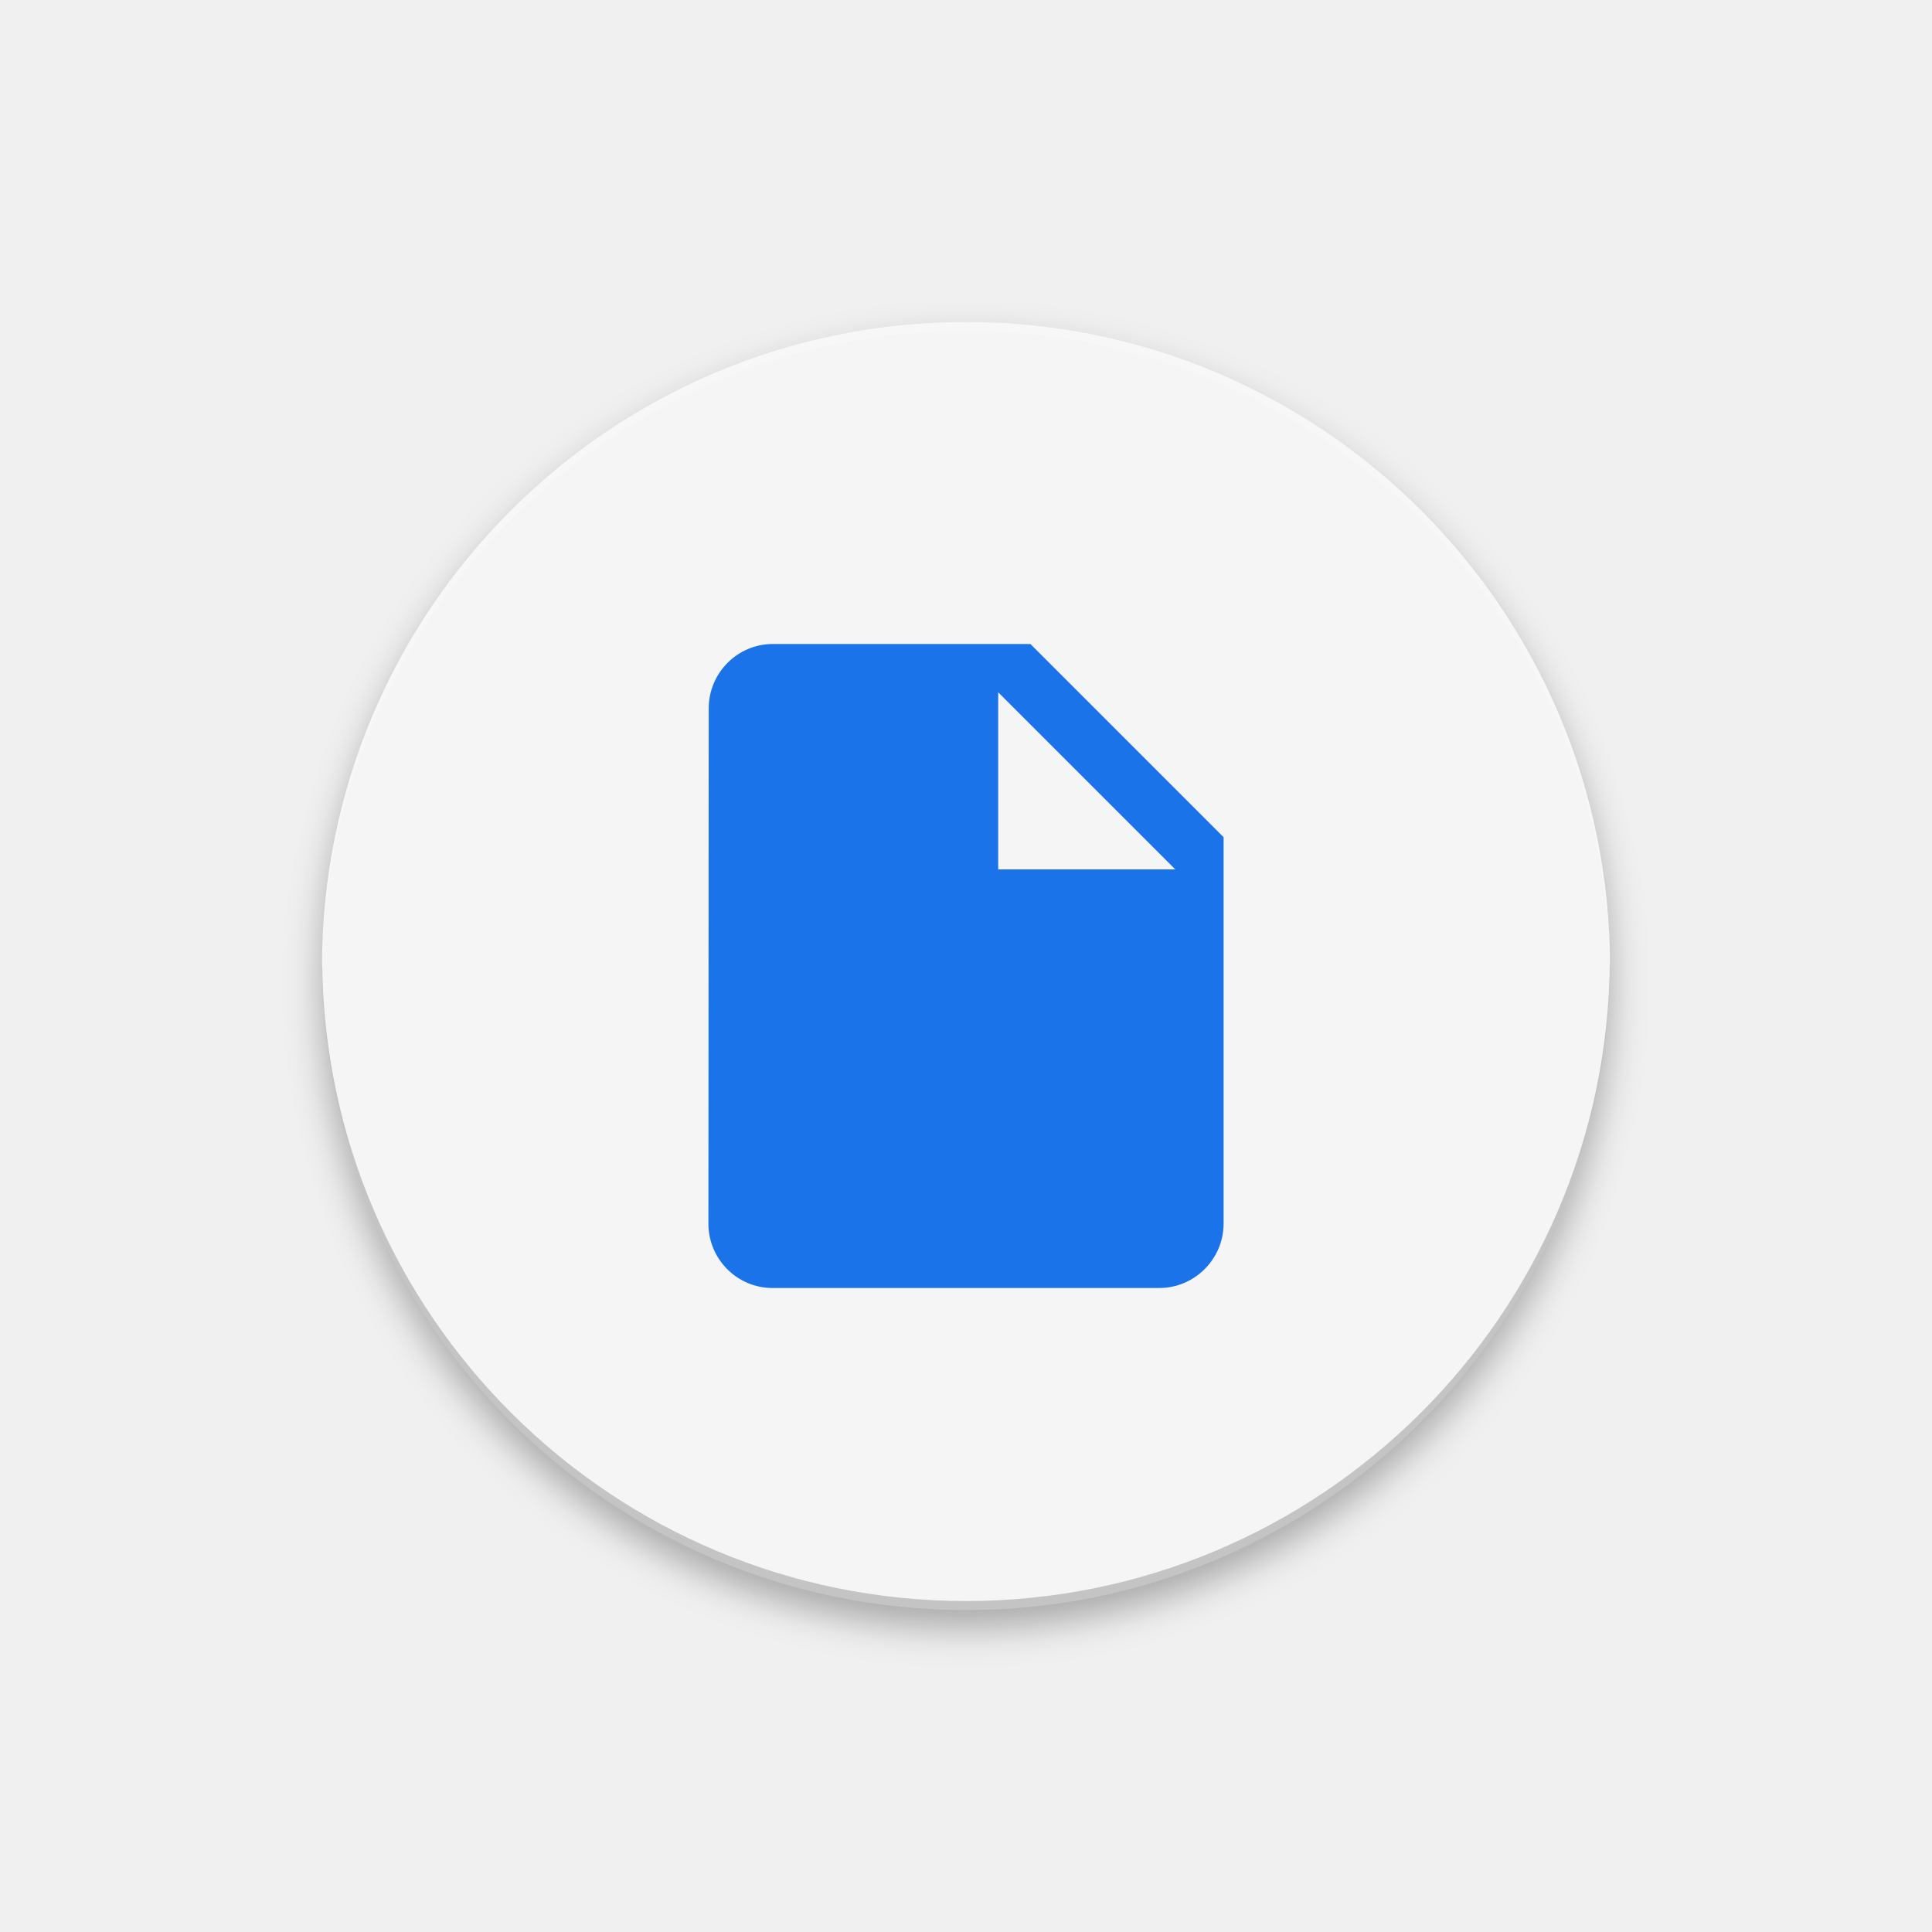
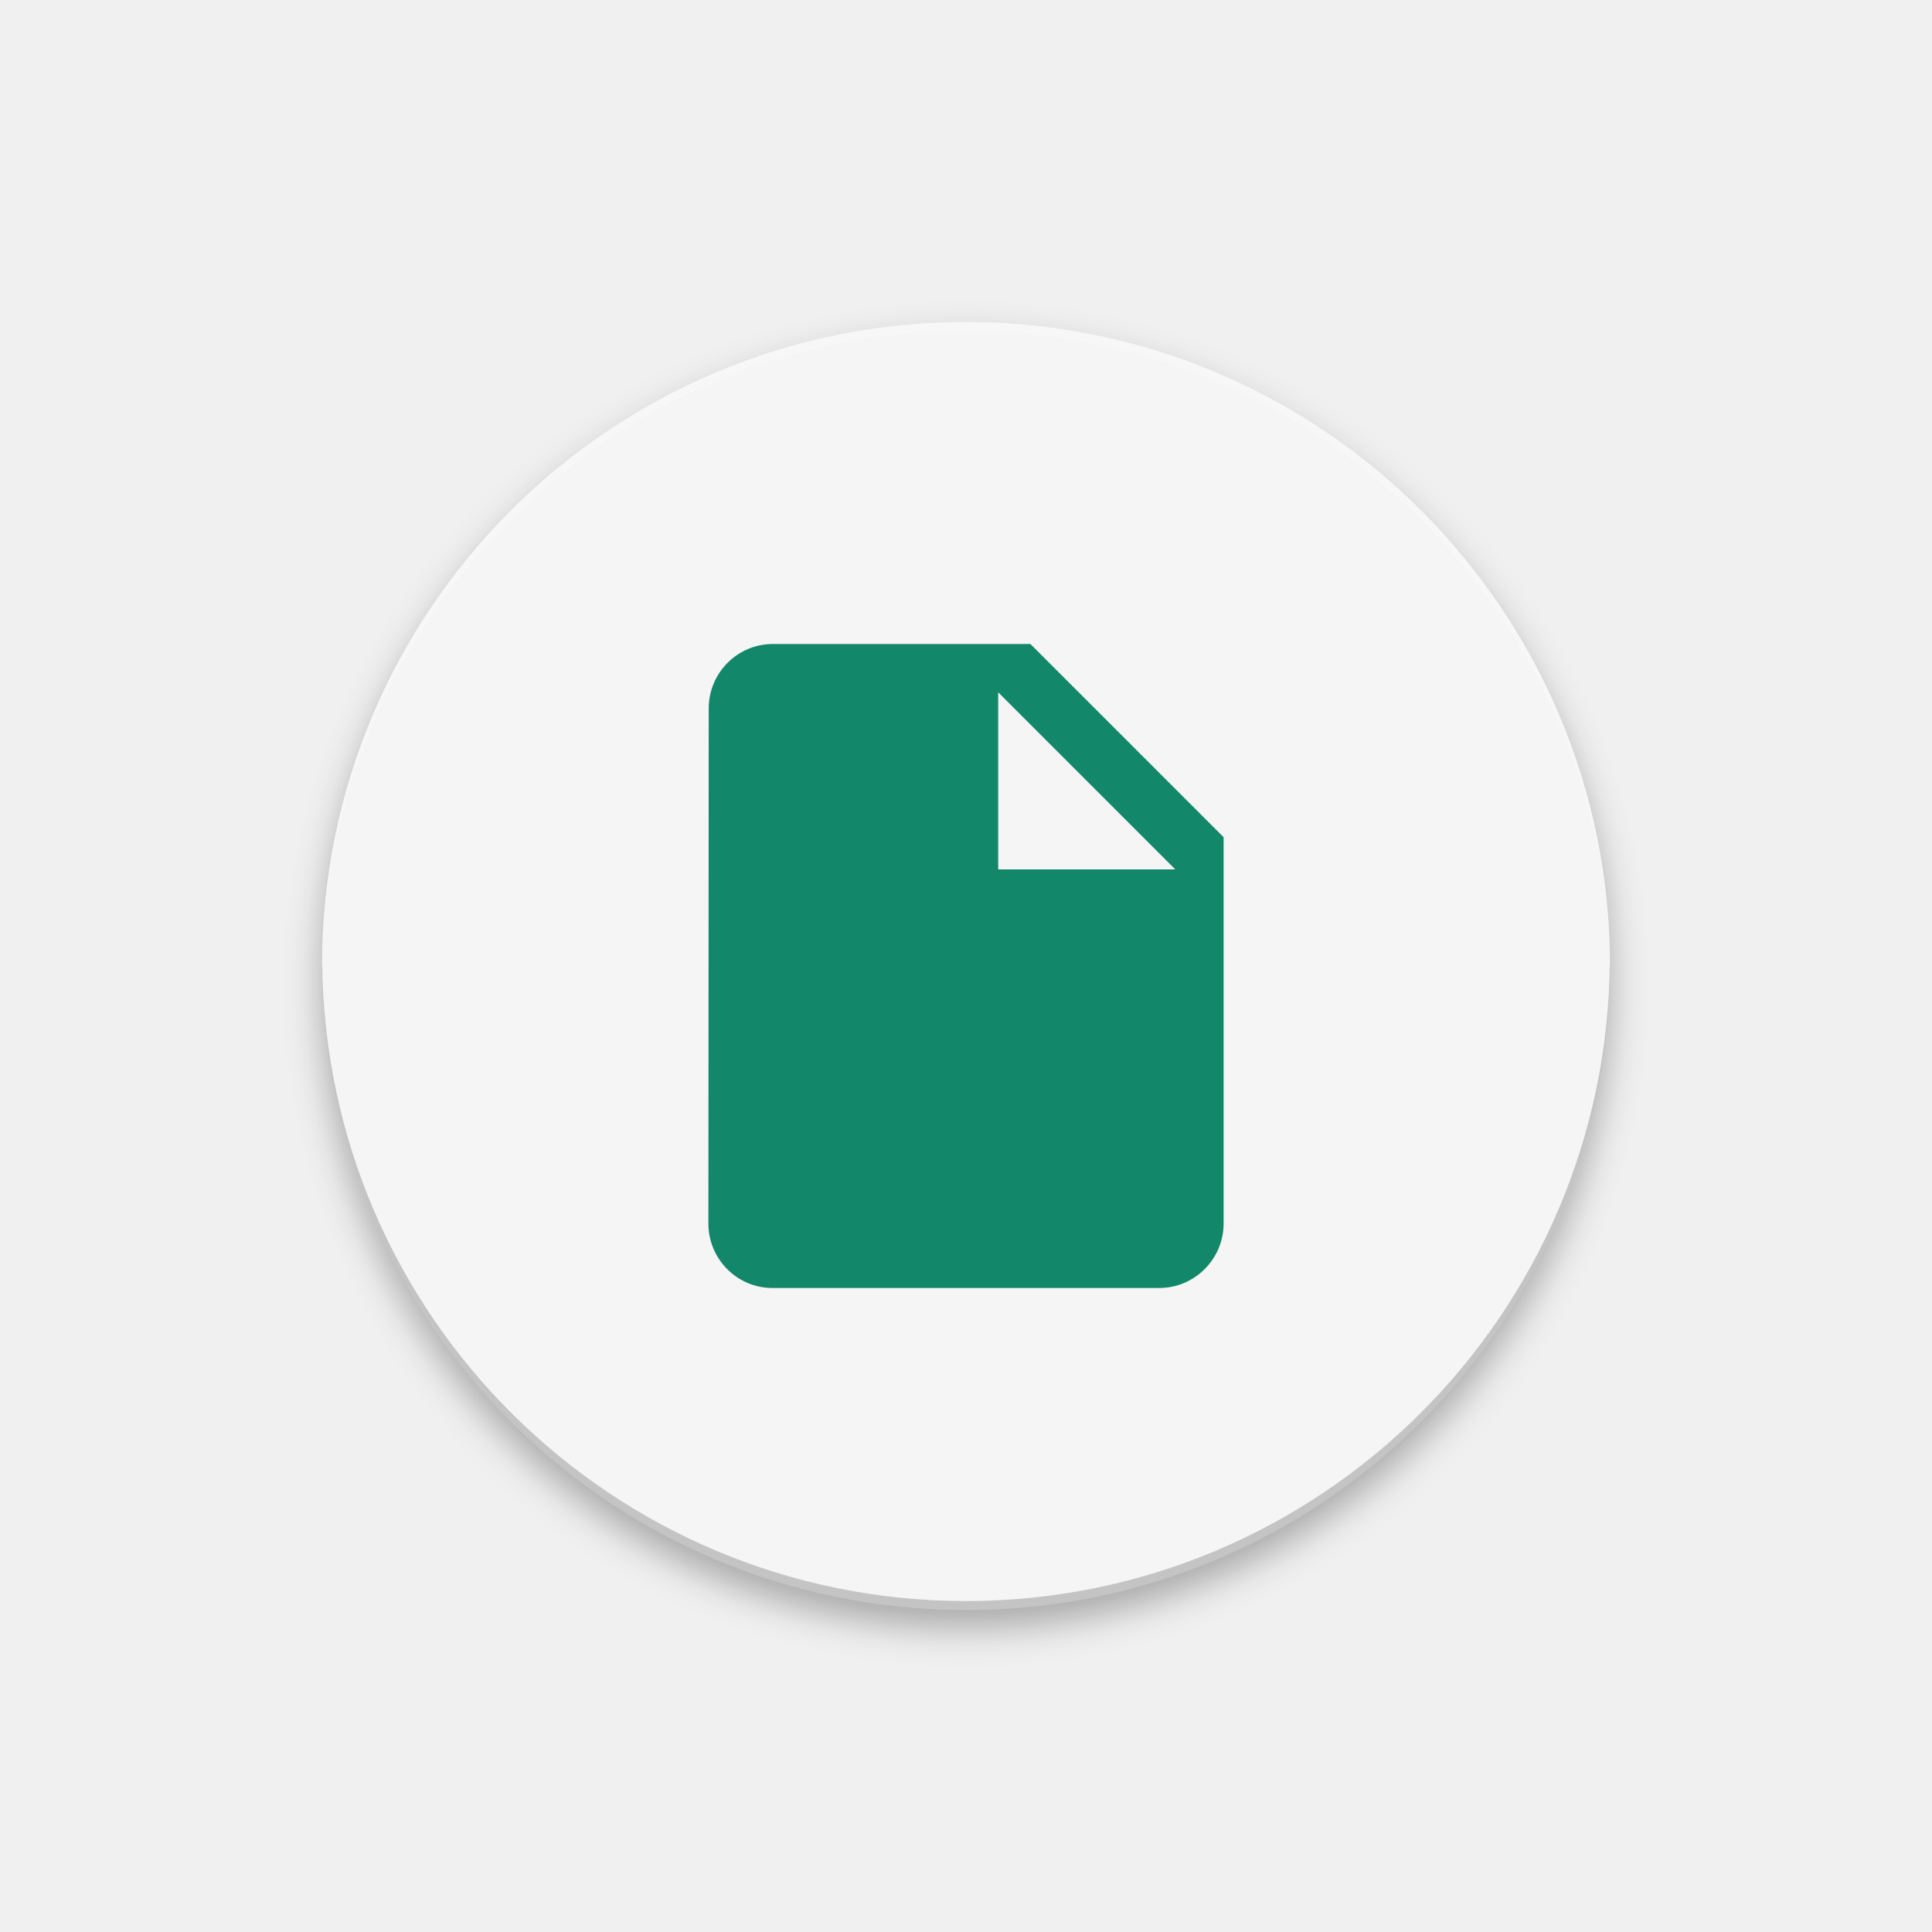
<svg xmlns="http://www.w3.org/2000/svg" width="108" height="108" viewBox="0 0 108 108" version="1.1" id="svg8">
  <defs id="defs2">
    <filter style="color-interpolation-filters:sRGB;" id="filter856" x="-0.5" y="-0.5" width="2" height="2">
      <feFlood flood-opacity="0.3" flood-color="rgb(0,0,0)" result="flood" id="feFlood845" />
      <feComposite in="flood" in2="SourceGraphic" operator="in" result="composite1" id="feComposite848" />
      <feGaussianBlur in="composite1" stdDeviation="1" result="blur" id="feGaussianBlur850" />
      <feOffset dx="0" dy="1" result="offset" id="feOffset852" />
      <feComposite in="SourceGraphic" in2="offset" operator="over" result="composite2" id="feComposite854" />
    </filter>
  </defs>
  <g id="layer">
    <circle style="opacity:1;fill:#f5f5f5;fill-opacity:1;fill-rule:nonzero;stroke:none;stroke-width:1.546;stroke-linecap:round;stroke-linejoin:miter;stroke-miterlimit:4;stroke-dasharray:none;stroke-opacity:1;filter:url(#filter856)" id="circle" cx="54" cy="54" r="36" />
    <path style="opacity:1;fill:#000000;fill-opacity:0.2;fill-rule:nonzero;stroke:none;stroke-width:1.546;stroke-linecap:round;stroke-linejoin:miter;stroke-miterlimit:4;stroke-dasharray:none;stroke-opacity:1" d="M 89.99,53.707 A 36,36 0 0 1 54,89.5 36,36 0 0 1 18.01,53.793 36,36 0 0 0 18,54 36,36 0 0 0 54,90 36,36 0 0 0 90,54 36,36 0 0 0 89.99,53.707 Z" id="circle-edge-bottom" />
    <path style="opacity:1;fill:#ffffff;fill-opacity:0.2;fill-rule:nonzero;stroke:none;stroke-width:1.546;stroke-linecap:round;stroke-linejoin:miter;stroke-miterlimit:4;stroke-dasharray:none;stroke-opacity:1" d="M 54,18 A 36,36 0 0 0 18,54 36,36 0 0 0 18.01,54.293 36,36 0 0 1 54,18.5 36,36 0 0 1 89.99,54.207 36,36 0 0 0 90,54 36,36 0 0 0 54,18 Z" id="circle-edge-top" />
-     <path style="fill:#1a73e8;fill-opacity:1;stroke:none;stroke-width:2.1" id="icon" d="M6 2c-1.1 0-1.99 0.9-1.99 2L4 20c0 1.1 0.89 2 1.99 2H18c1.1 0 2-0.9 2-2V8l-6-6H6zm7 7V3.5L18.5 9H13z" transform="matrix(1.8,0,0,1.8,32.4,32.4)" />
+     <path style="fill:#12876a;fill-opacity:1;stroke:none;stroke-width:2.1" id="icon" d="M6 2c-1.1 0-1.99 0.9-1.99 2L4 20c0 1.1 0.89 2 1.99 2H18c1.1 0 2-0.9 2-2V8l-6-6H6zm7 7V3.5L18.5 9H13z" transform="matrix(1.8,0,0,1.8,32.4,32.4)" />
  </g>
</svg>
